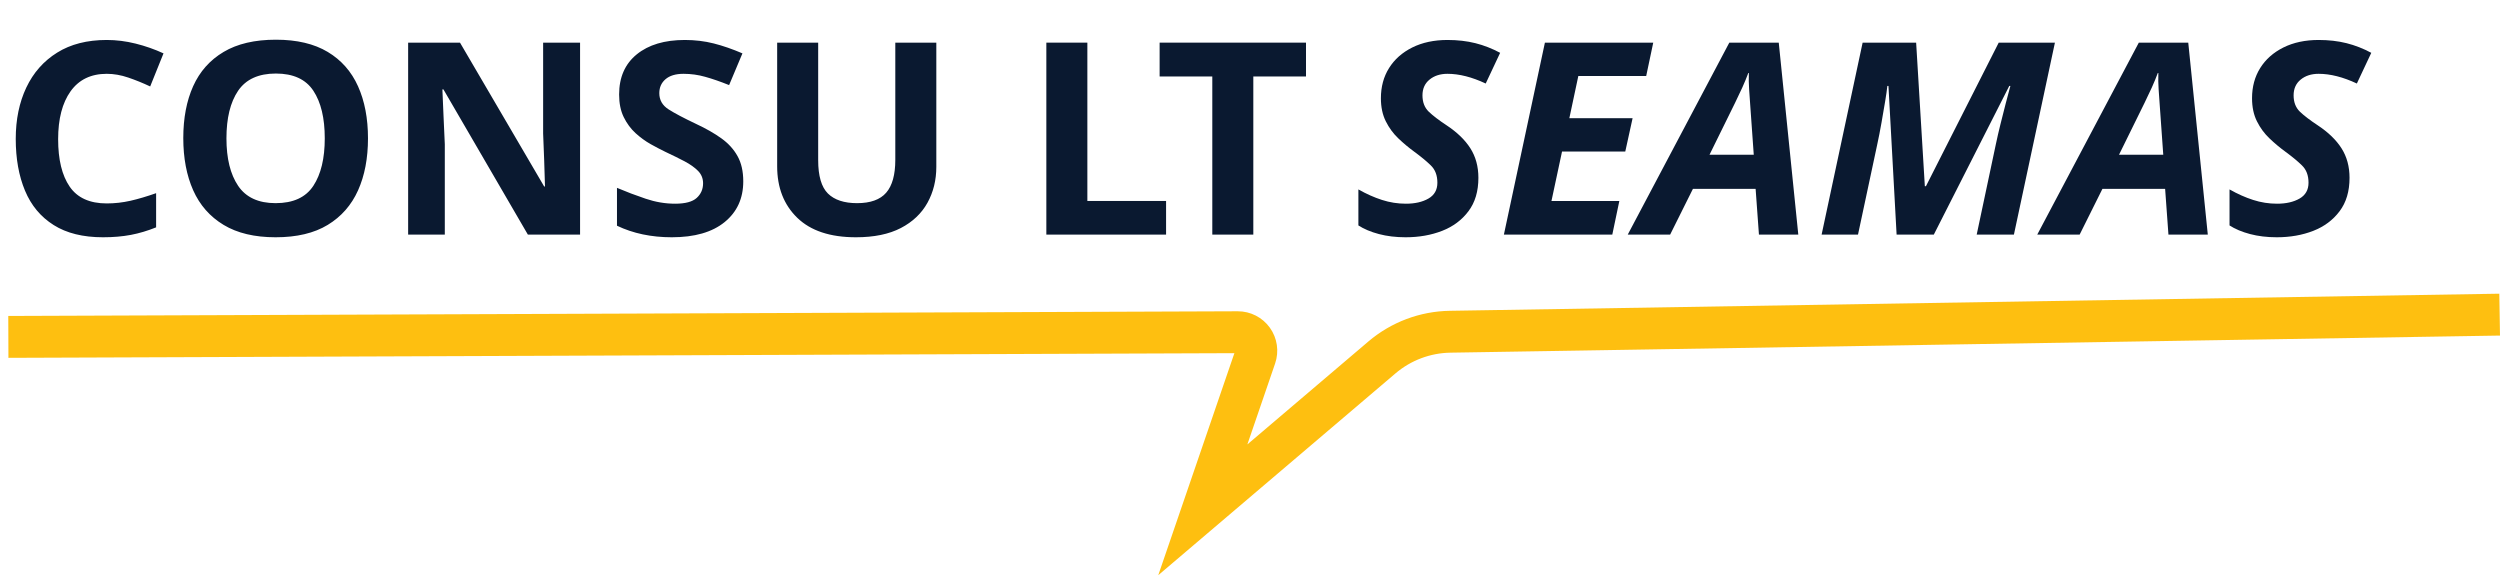
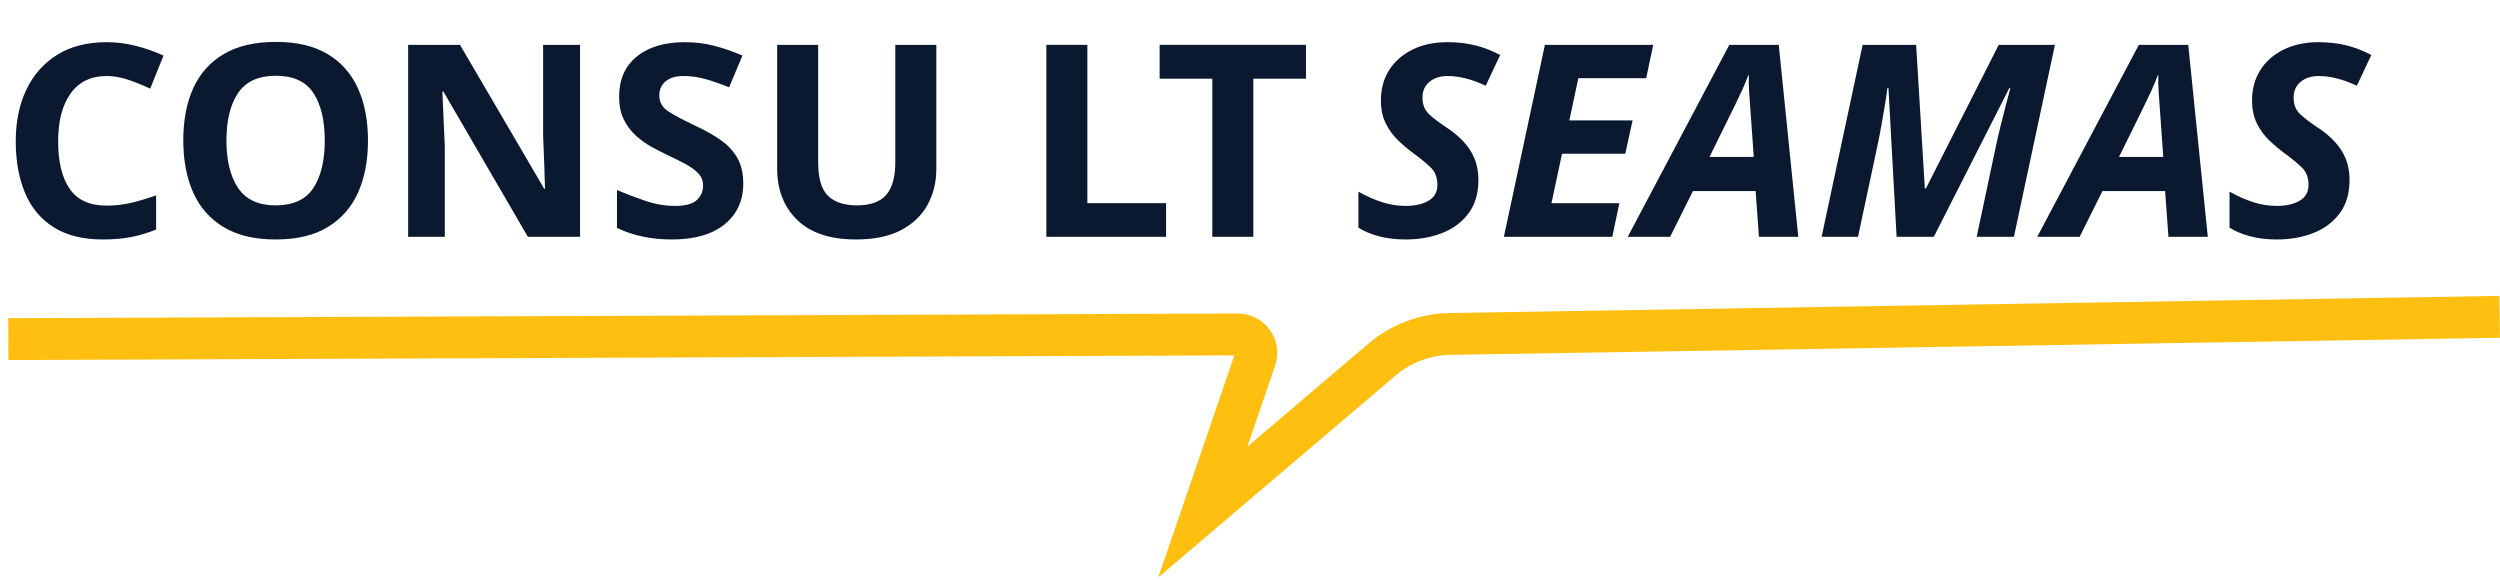
- <svg xmlns="http://www.w3.org/2000/svg" viewBox="0 0 571.39 131.45">
+ <svg xmlns="http://www.w3.org/2000/svg" viewBox="0 0 571.39 131.45" width="220" height="51">
  <defs>
    <style>.cls-1{fill:none;stroke:#febf10;stroke-miterlimit:10;stroke-width:9.57px;}.cls-2{font-size:61.45px;fill:#0a1930;font-family:PlusJakartaSans-ExtraBold, Plus Jakarta Sans;font-weight:800;}.cls-3{letter-spacing:-0.06em;}.cls-4{font-family:PlusJakartaSans-BoldItalic, Plus Jakarta Sans;font-weight:700;font-style:italic;}</style>
  </defs>
-   <g id="Layer_2" data-name="Layer 2">
-     <g id="Layer_2-2" data-name="Layer 2">
-       <path class="cls-1" d="M1.91,77l281-1.07a4.22,4.22,0,0,1,4,5.59l-12,35,40.93-34.82a24.68,24.68,0,0,1,15.6-5.88l239.87-3.91" />
-       <text class="cls-2" transform="translate(0 53.62) scale(1.01 1)">CONSU<tspan class="cls-3" x="231.25" y="0">L</tspan>
-         <tspan x="261.18" y="0">T </tspan>
-         <tspan class="cls-4" x="306.16" y="0">SEAMAS</tspan>
-       </text>
-     </g>
+   <g>
+     <path class="cls-1" d="M1.91,77l281-1.07a4.22,4.22,0,0,1,4,5.59l-12,35,40.93-34.82a24.68,24.68,0,0,1,15.6-5.88l239.87-3.91" />
+     <text class="cls-2" transform="translate(0 53.62) scale(1.01 1)">CONSU<tspan class="cls-3" x="231.25" y="0">L</tspan>
+       <tspan x="261.18" y="0">T </tspan>
+       <tspan class="cls-4" x="306.16" y="0">SEAMAS</tspan>
+     </text>
  </g>
</svg>
